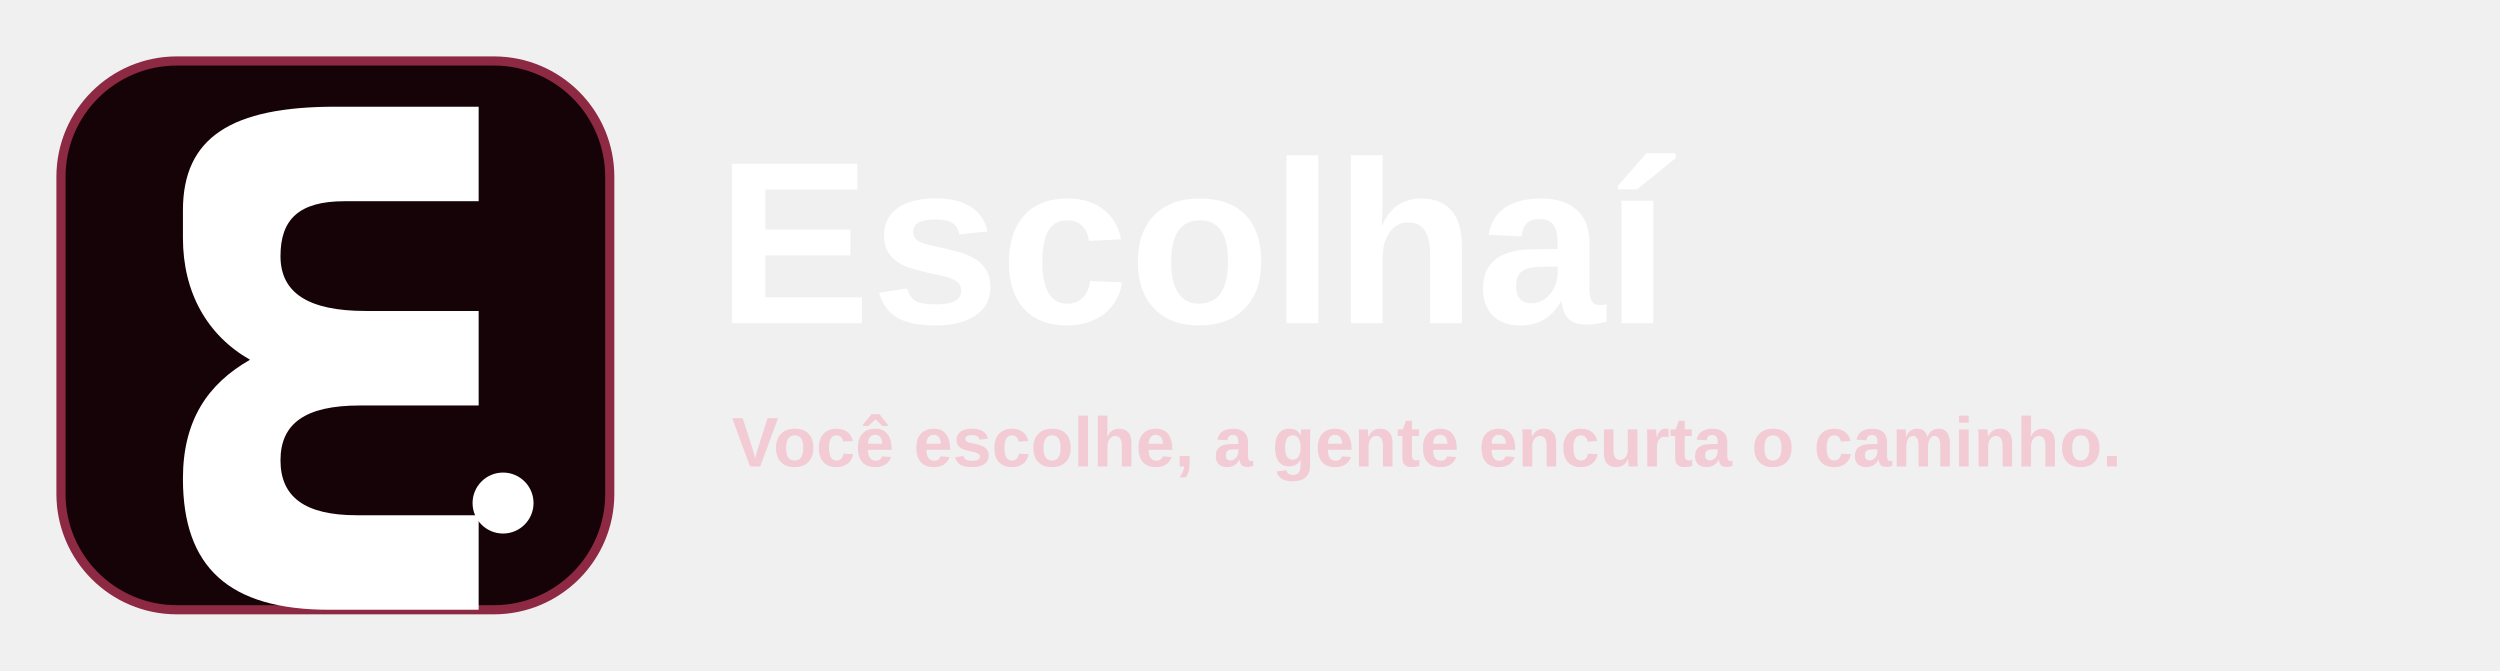
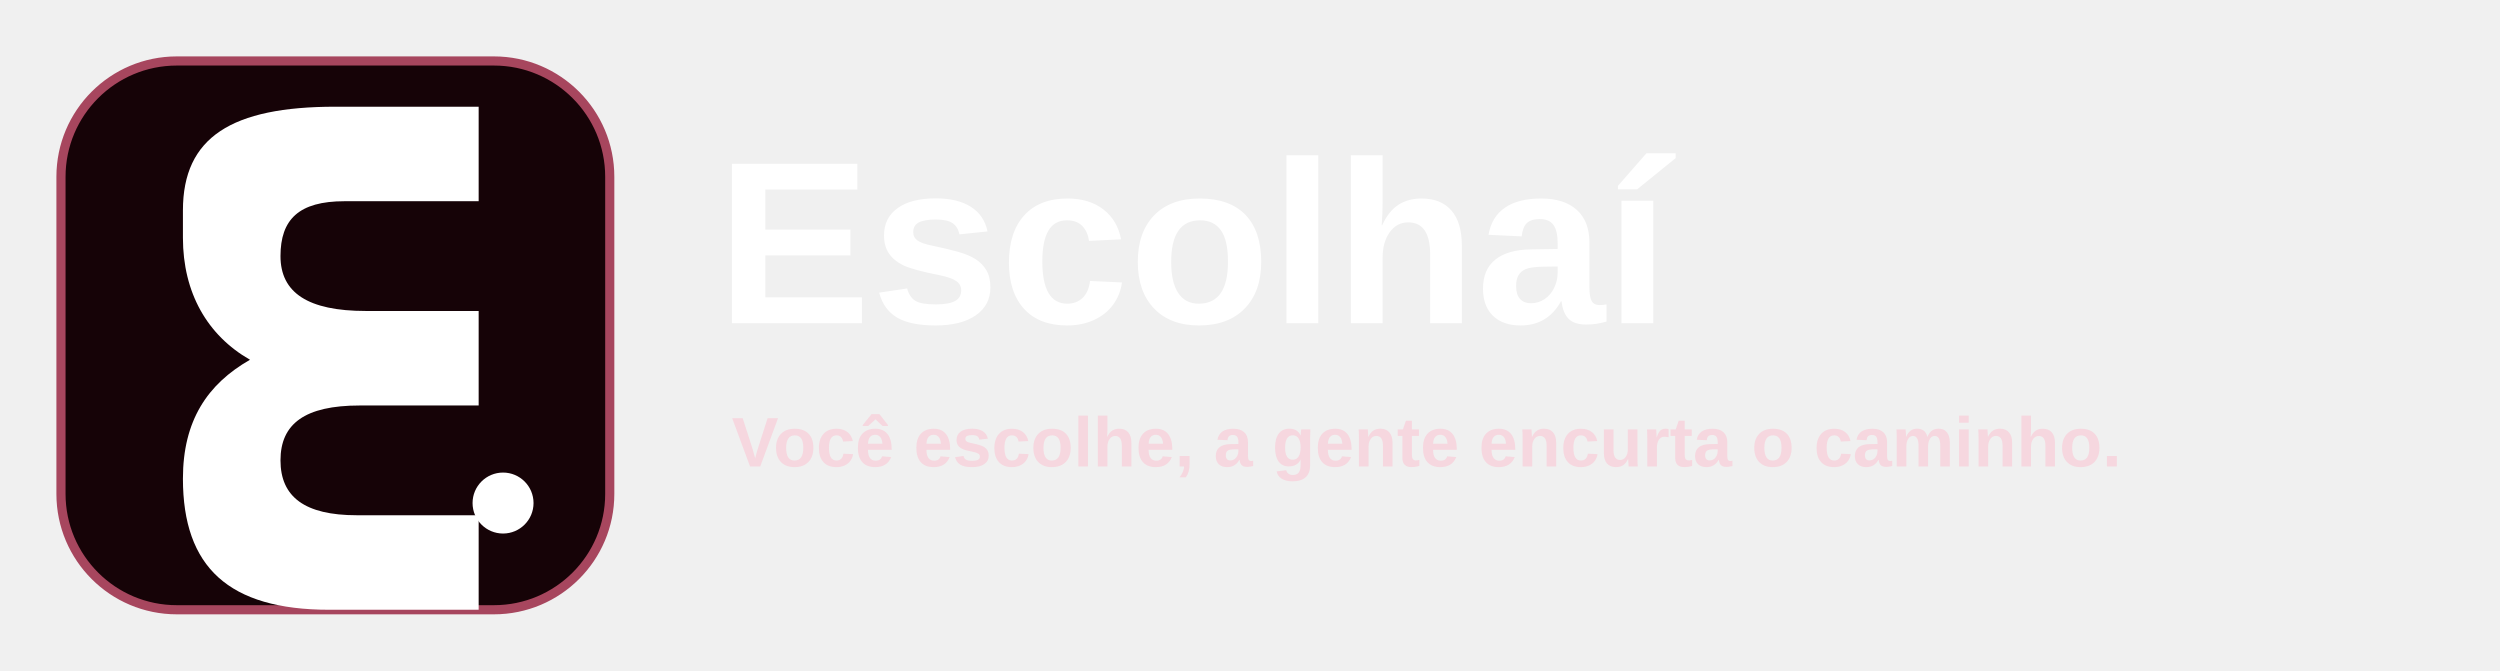
<svg xmlns="http://www.w3.org/2000/svg" viewBox="0 0 820 220">
  <g transform="translate(20 20)">
-     <rect width="180" height="180" rx="38" fill="#160307" stroke="#8d2942" stroke-width="3" />
+     <rect width="180" height="180" rx="38" fill="#160307" stroke="#a7465e" stroke-width="3" />
    <path d="M40 49c0-24 16-34 50-34h47v31H93c-15 0-21 6-21 18s9 18 28 18h37v31H98c-18 0-26 6-26 18s8 18 25 18h40v31H88c-33 0-48-14-48-43 0-19 8-31 22-39-14-8-22-22-22-40z" fill="#fff" />
    <circle cx="145" cy="145" r="10" fill="#fff" />
  </g>
-   <text x="235" y="106" font-family="Segoe UI,Arial,sans-serif" font-size="76" font-weight="800" fill="#ffffff">Escolhaí</text>
-   <text x="240" y="153" font-family="Segoe UI,Arial,sans-serif" font-size="23" font-weight="600" fill="#f2cbd5">Você escolhe, a gente encurta o caminho.</text>
+   <text x="235" y="106" font-family="Segoe UI,Arial" font-size="76" font-weight="800" fill="#fff">Escolhaí</text>
+   <text x="240" y="153" font-family="Segoe UI,Arial" font-size="23" font-weight="600" fill="#f6d7df">Você escolhe, a gente encurta o caminho.</text>
</svg>
